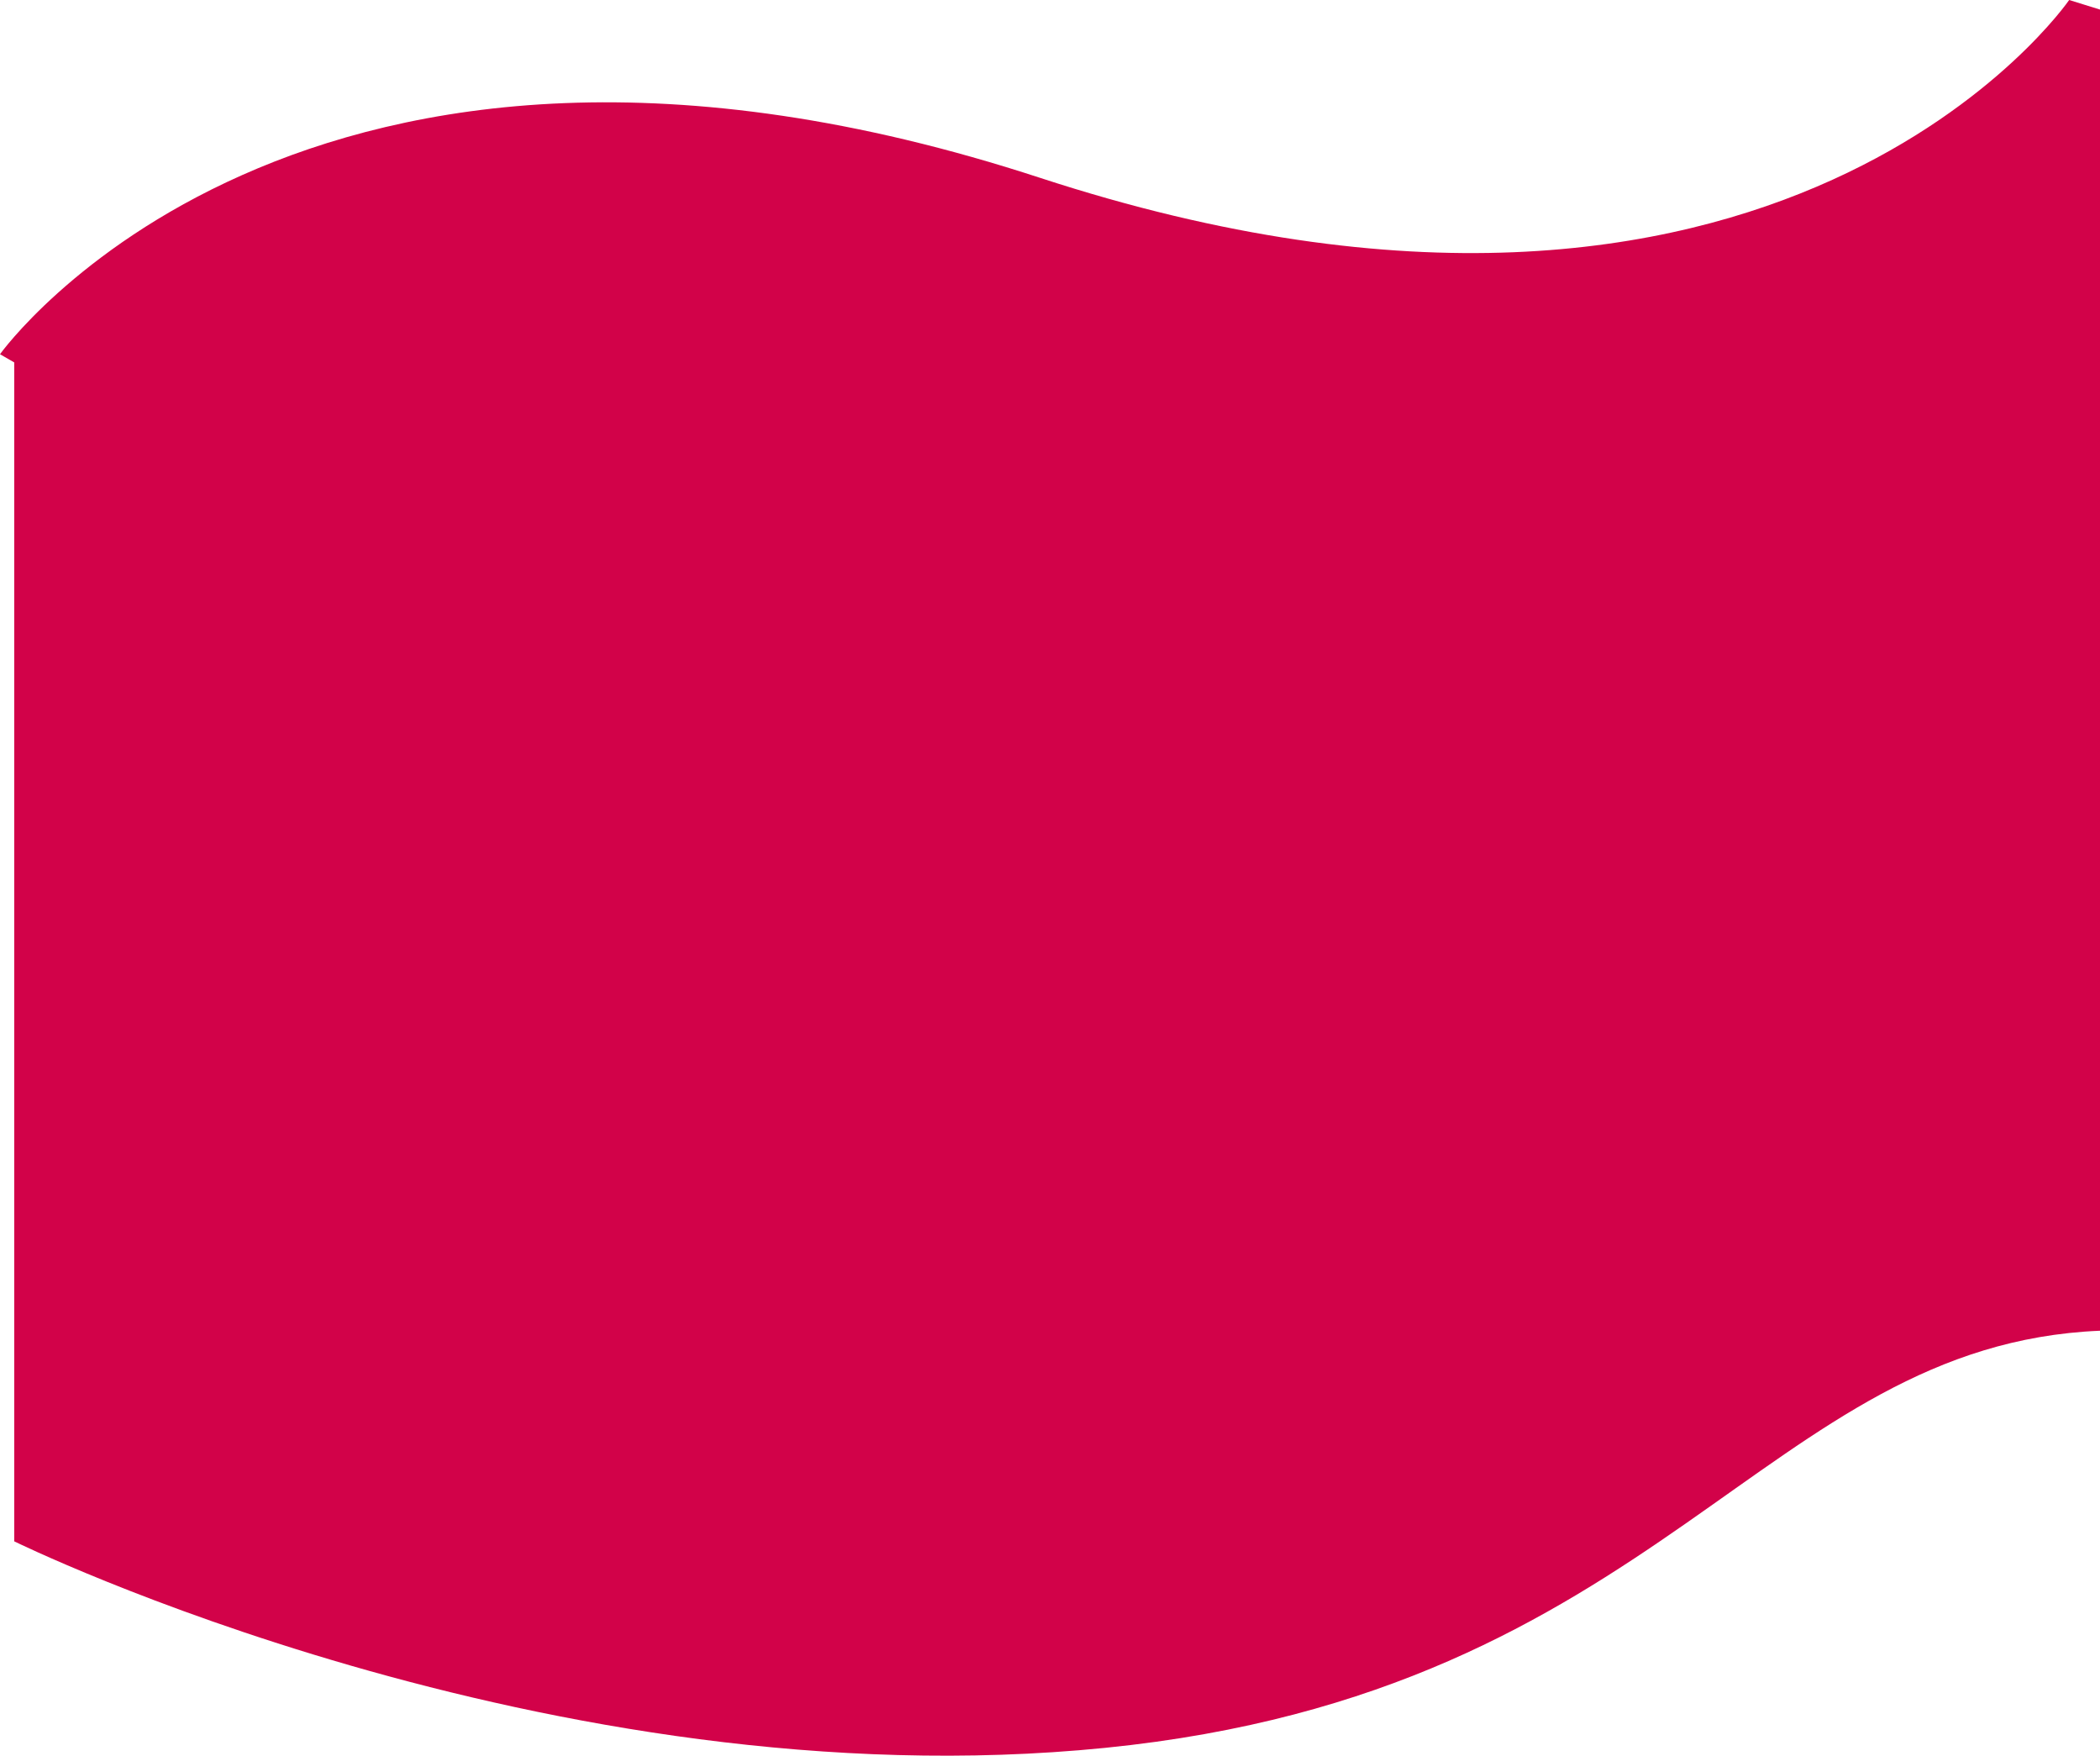
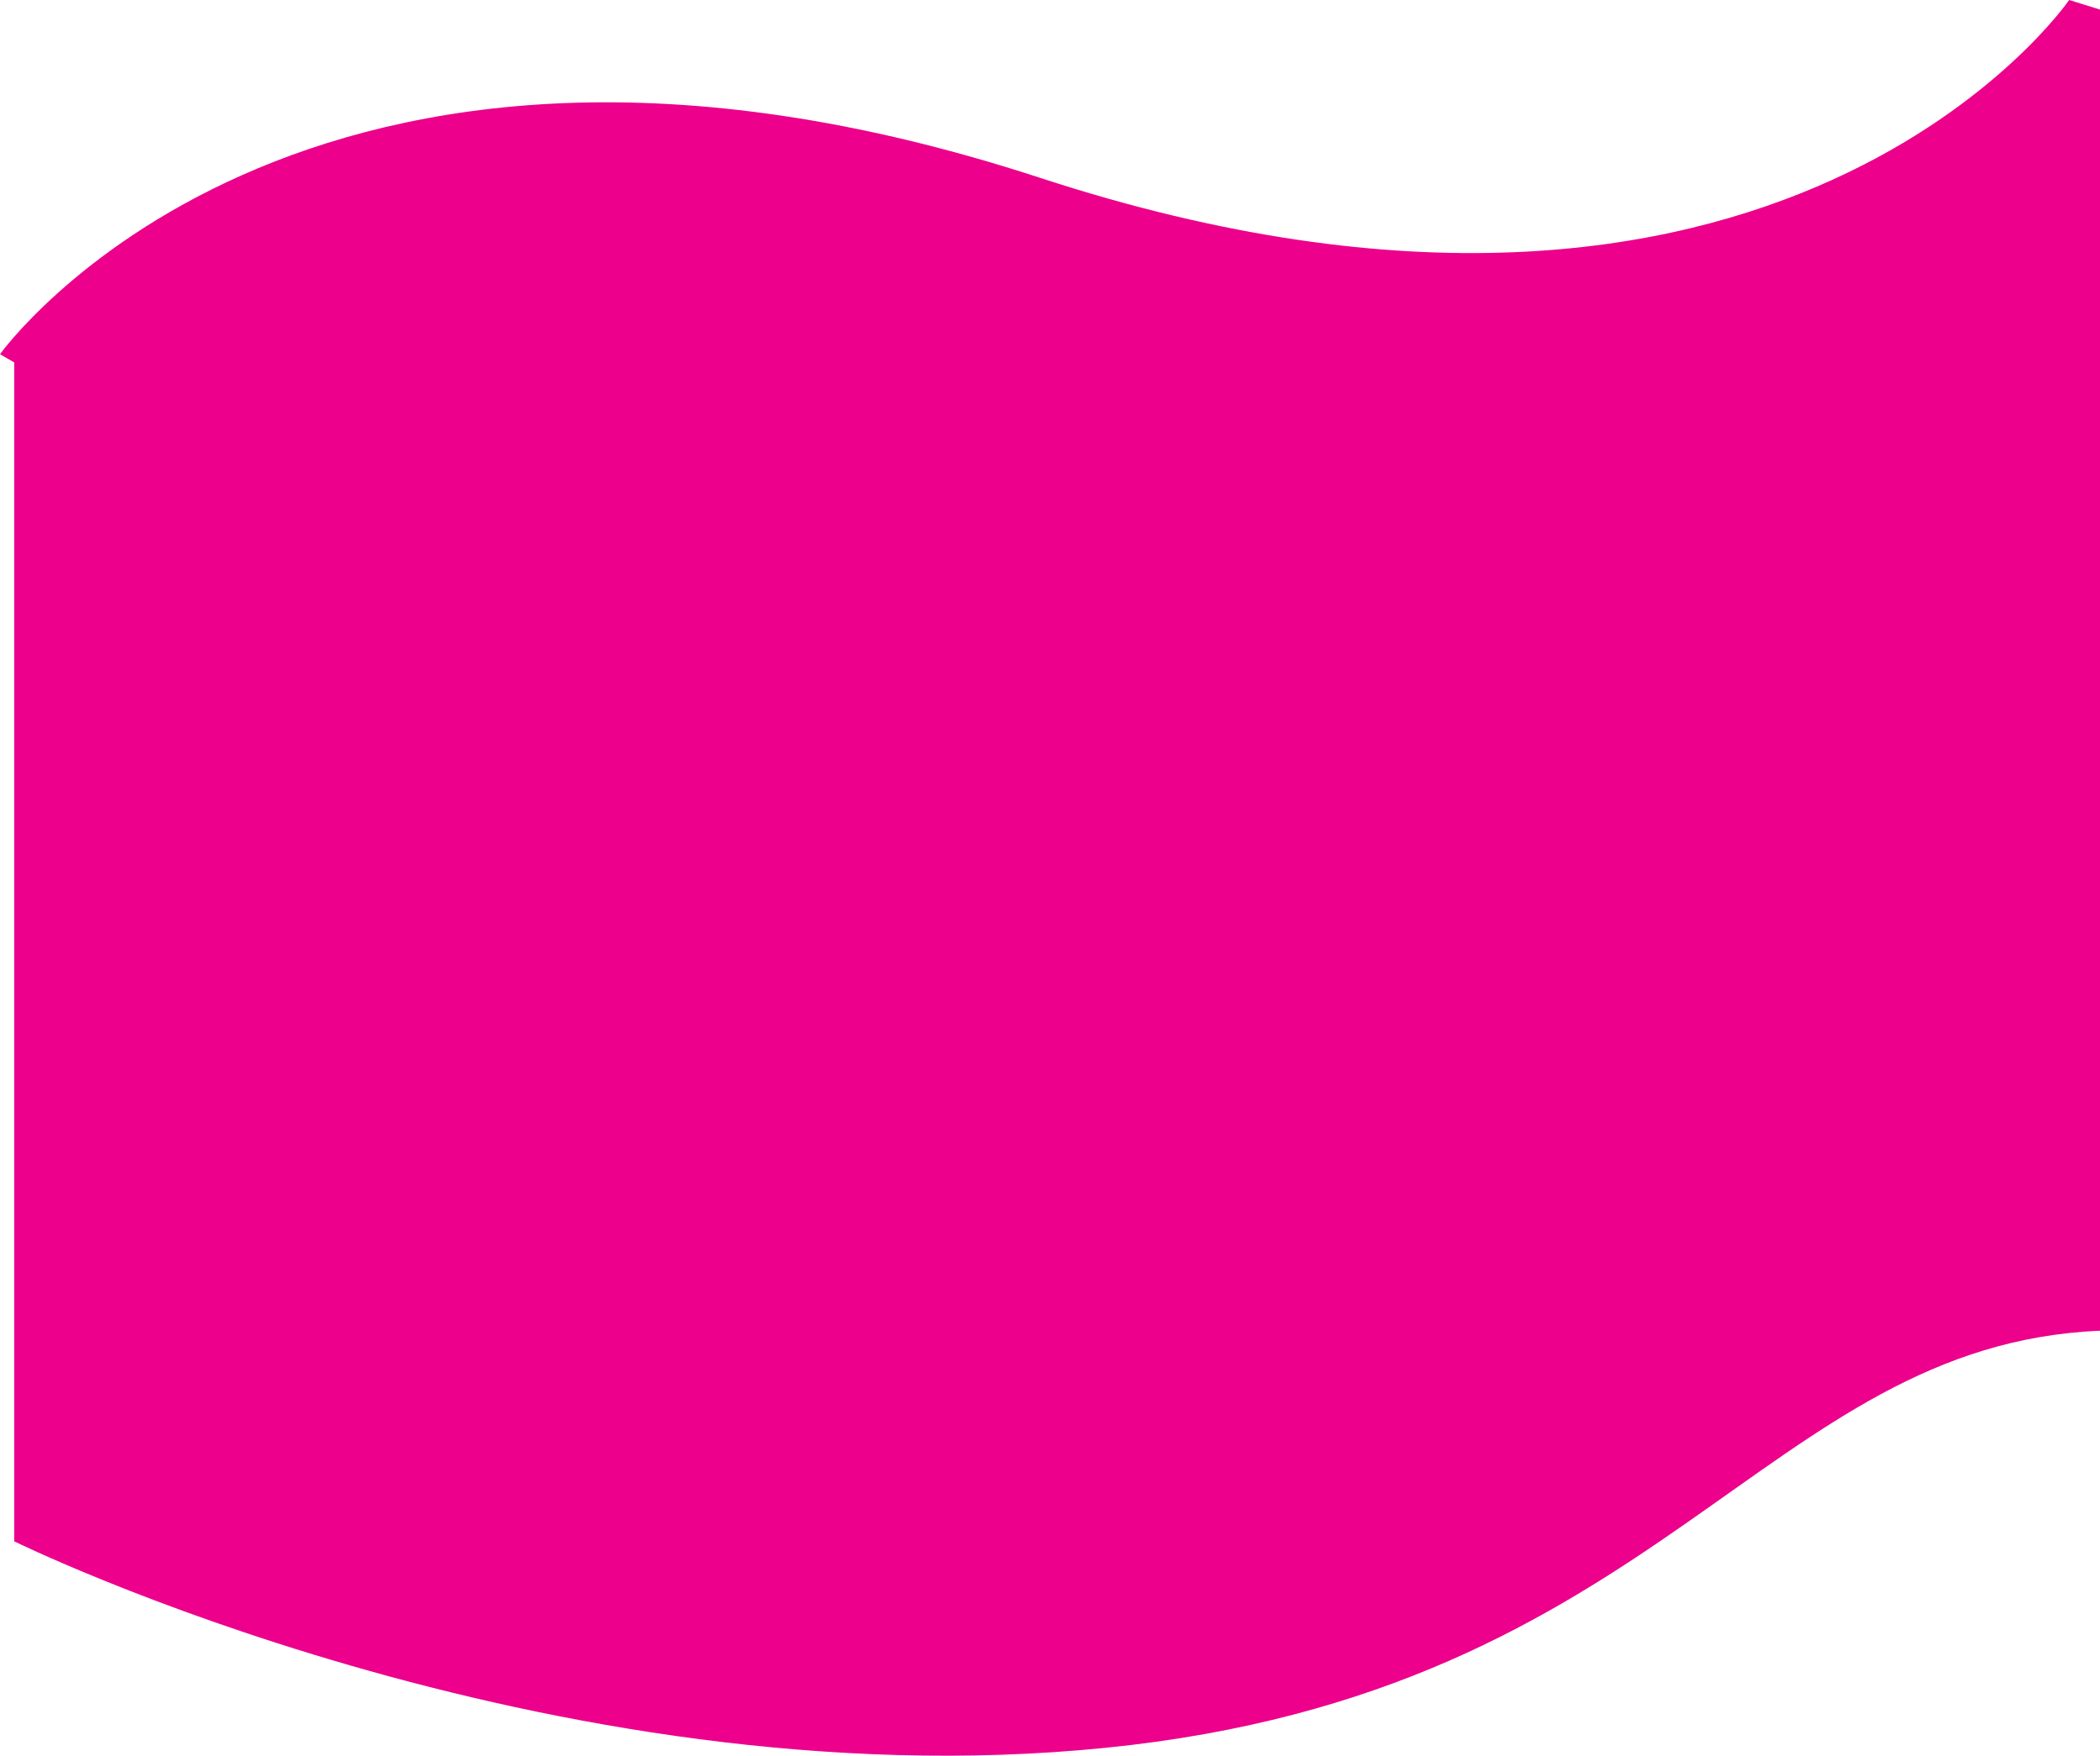
<svg xmlns="http://www.w3.org/2000/svg" id="BG" width="1771" height="1480.297" viewBox="0 0 1771 1480.297">
  <defs>
    <clipPath id="clip-path">
-       <path id="Shape_2" data-name="Shape 2" d="M1660,1482S1417,1836.224,792,1631.9-85,1780.657-85,1780.657l12,6.919v993.99s450.062,221.349,920.031,174.121,555.574-339.694,838.969-351.7V1490.071Z" transform="translate(85 -1482)" fill="#d20249" />
+       <path id="Shape_2" data-name="Shape 2" d="M1660,1482S1417,1836.224,792,1631.9-85,1780.657-85,1780.657l12,6.919v993.99s450.062,221.349,920.031,174.121,555.574-339.694,838.969-351.7V1490.071Z" transform="translate(85 -1482)" fill="#EC008C" />
    </clipPath>
  </defs>
  <g id="Shape_2-2" data-name="Shape 2" transform="translate(0 0)">
-     <path id="Shape_2-3" data-name="Shape 2" d="M1660,1482S1417,1836.224,792,1631.9-85,1780.657-85,1780.657l12,6.919v993.99s450.062,221.349,920.031,174.121,555.574-339.694,838.969-351.7V1490.071Z" transform="translate(85 -1482)" fill="#d20249" />
+     <path id="Shape_2-3" data-name="Shape 2" d="M1660,1482S1417,1836.224,792,1631.9-85,1780.657-85,1780.657l12,6.919v993.99s450.062,221.349,920.031,174.121,555.574-339.694,838.969-351.7V1490.071Z" transform="translate(85 -1482)" fill="#EC008C" />
  </g>
</svg>
